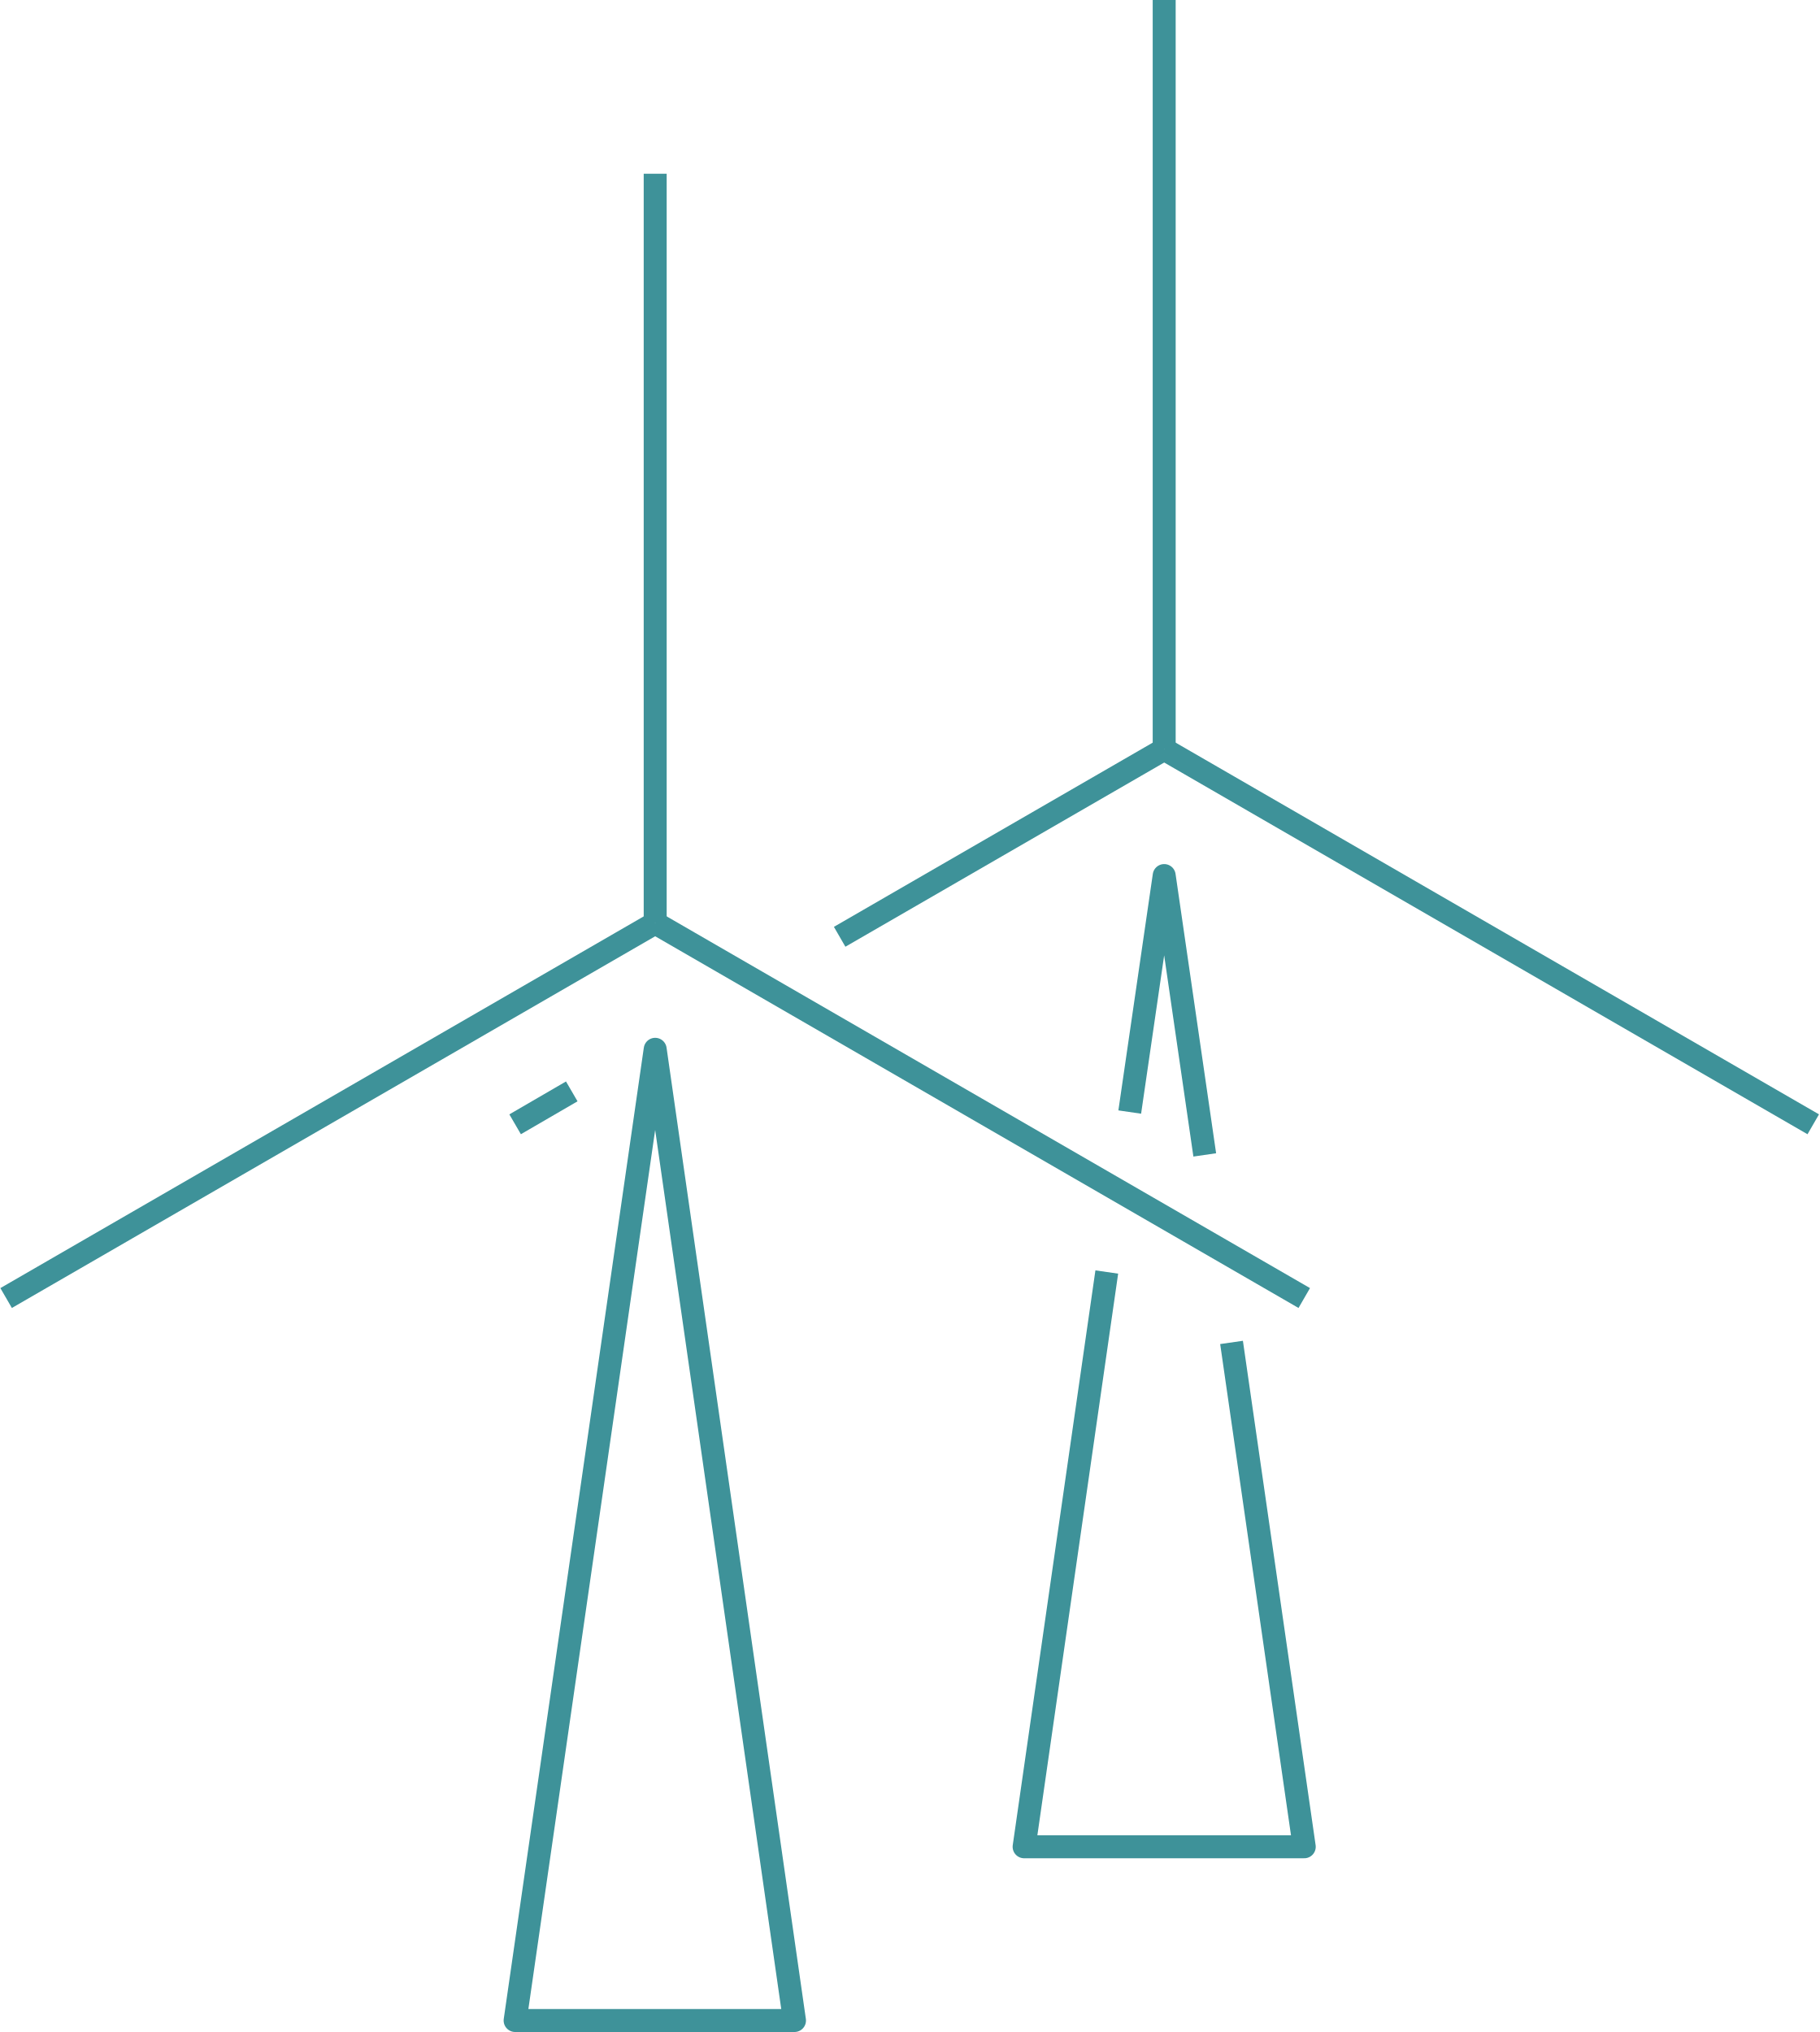
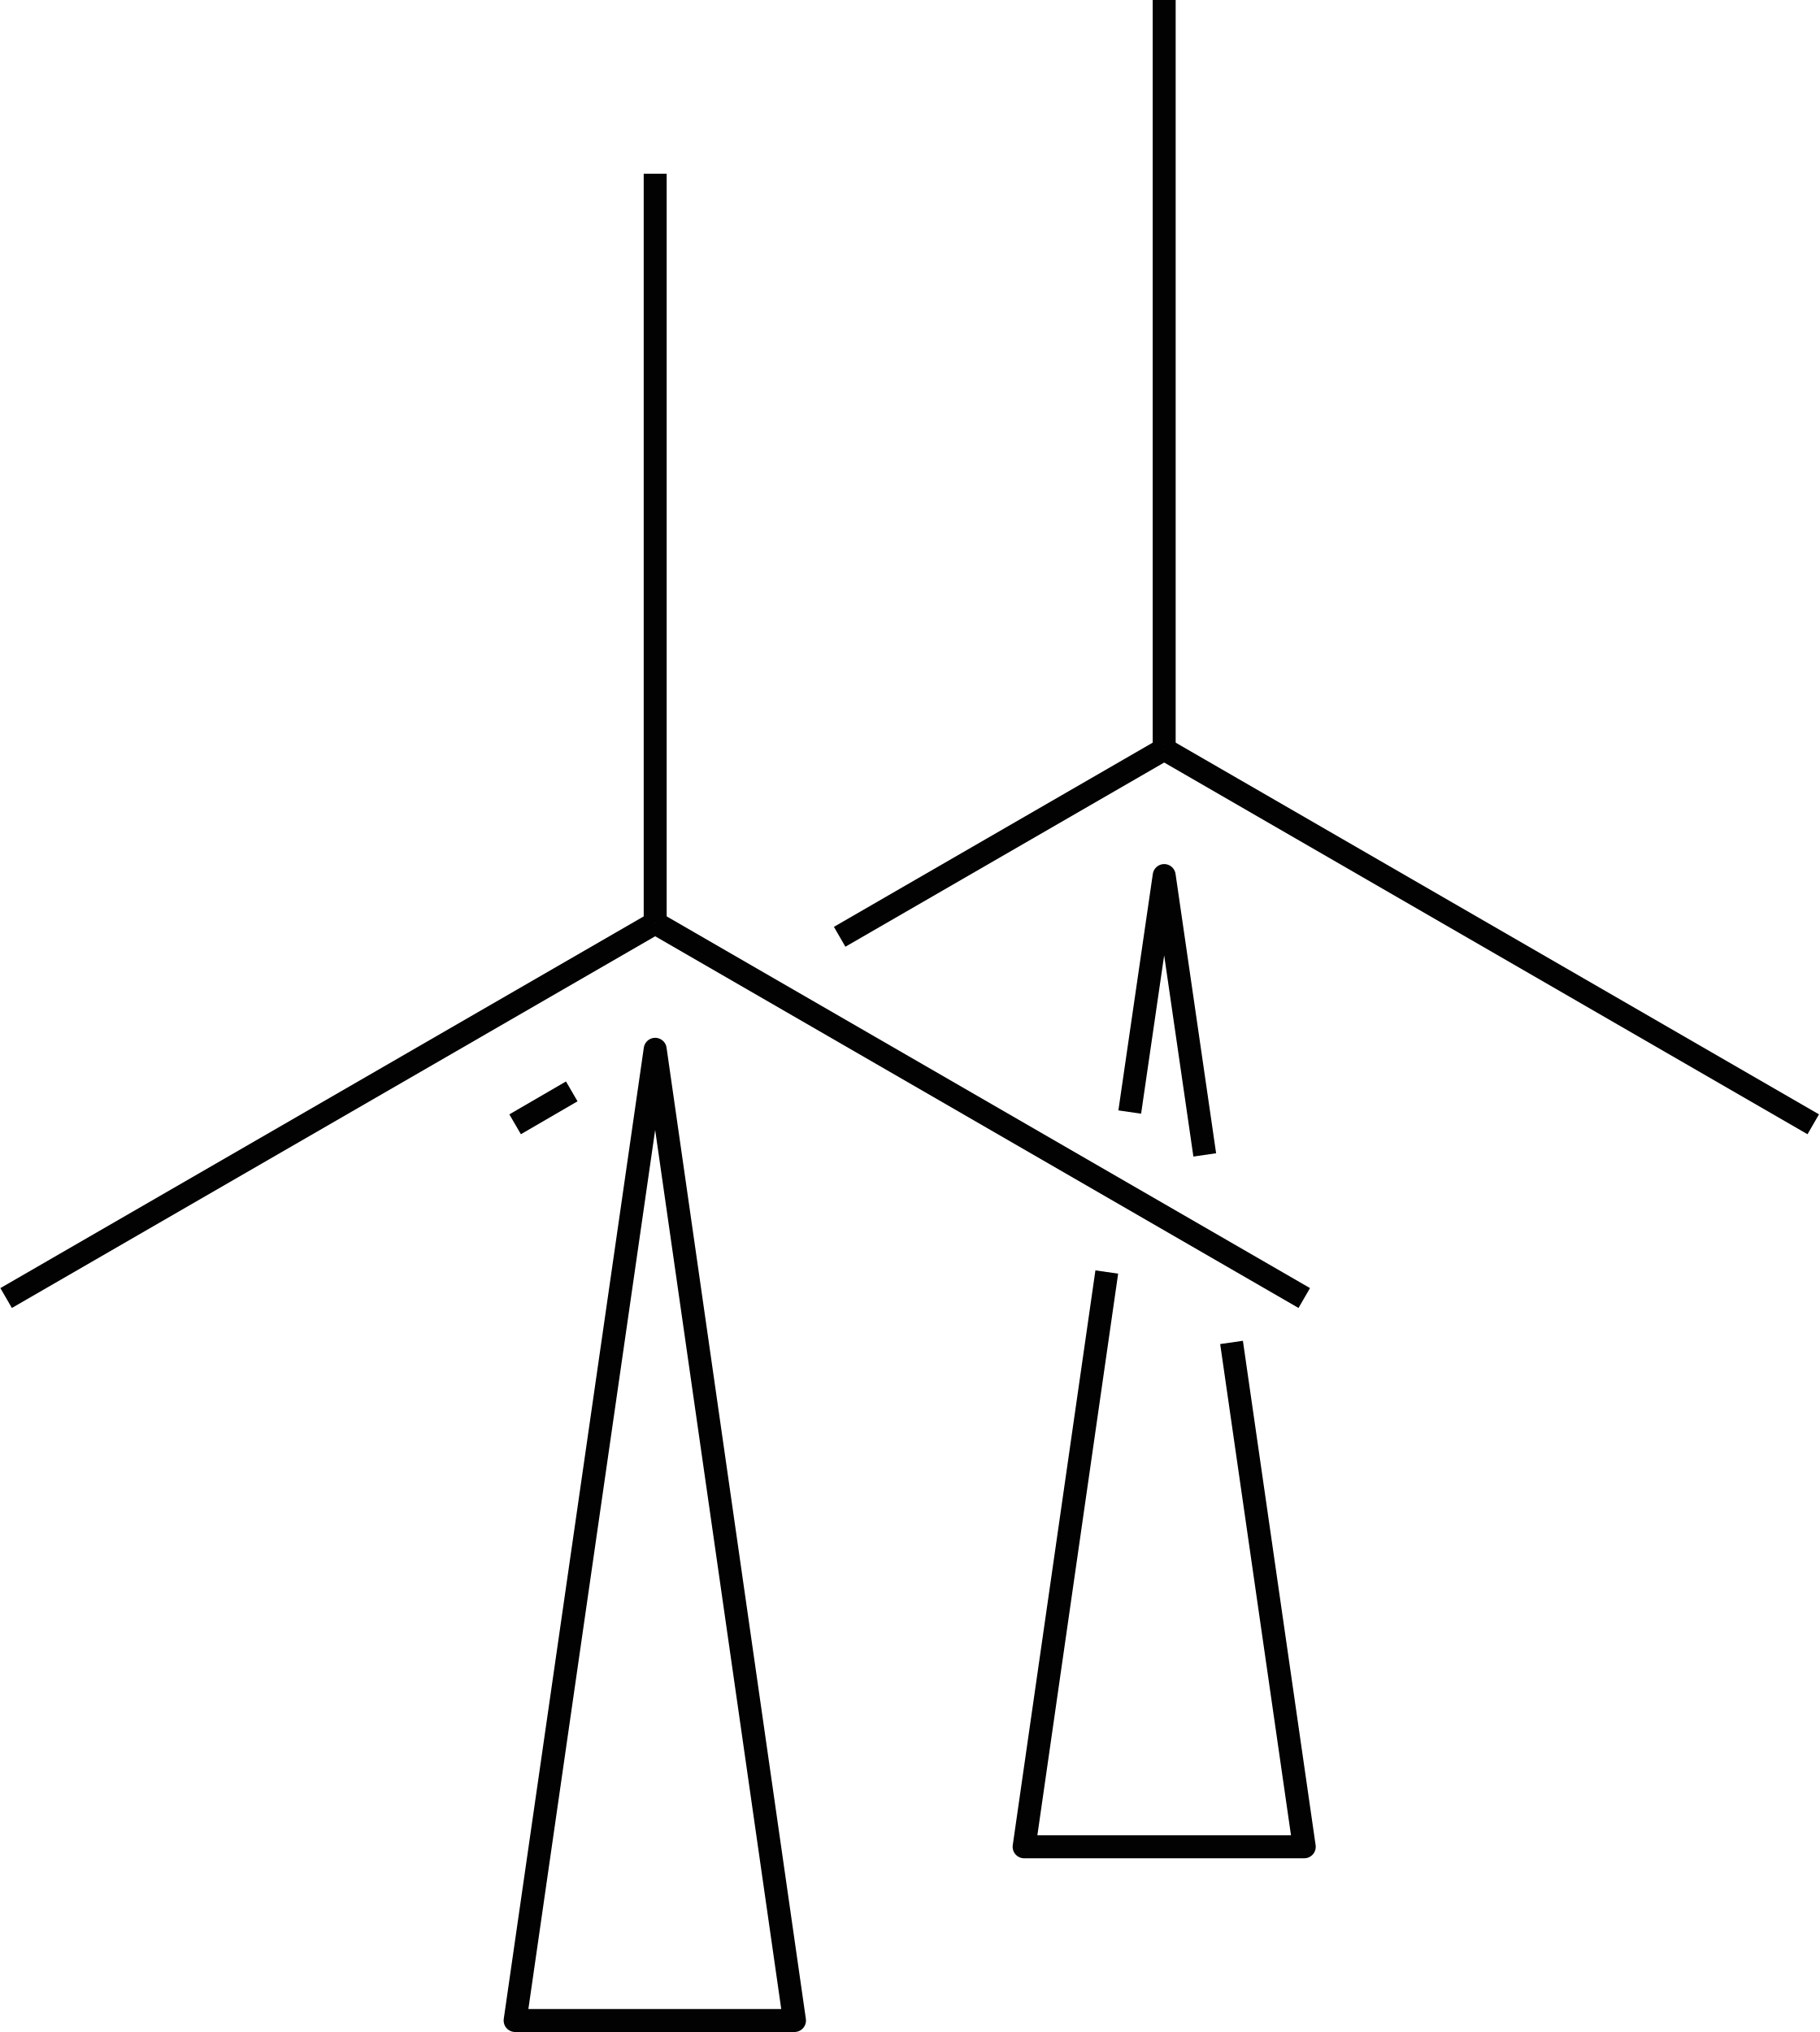
- <svg xmlns="http://www.w3.org/2000/svg" version="1.1" id="Layer_1" x="0px" y="0px" viewBox="0 0 237.7 265.5" style="enable-background:new 0 0 237.7 265.5;" xml:space="preserve">
-   <style type="text/css">
- 	.st0{fill:none;stroke:#3E9299;stroke-width:3;stroke-miterlimit:10;}
- 	.st1{fill:none;stroke:#3E9299;stroke-width:3;stroke-linejoin:round;stroke-miterlimit:10;}
- </style>
+ <svg xmlns="http://www.w3.org/2000/svg" version="1.1" baseProfile="tiny" id="Layer_1" x="0px" y="0px" viewBox="0 0 237.7 265.5" overflow="visible" xml:space="preserve">
  <g>
    <g>
      <g>
-         <line class="st0" x1="85.6" y1="22.7" x2="85.6" y2="120.6" />
-         <line class="st0" x1="0.8" y1="169.6" x2="85.6" y2="120.6" />
-         <line class="st0" x1="170.4" y1="169.6" x2="85.6" y2="120.6" />
+         <line fill="none" stroke="#020202" stroke-width="3" stroke-miterlimit="10" x1="85.6" y1="22.7" x2="85.6" y2="120.6" />
+         <line fill="none" stroke="#020202" stroke-width="3" stroke-miterlimit="10" x1="0.8" y1="169.6" x2="85.6" y2="120.6" />
+         <line fill="none" stroke="#020202" stroke-width="3" stroke-miterlimit="10" x1="170.4" y1="169.6" x2="85.6" y2="120.6" />
      </g>
-       <polygon class="st1" points="85.6,137.1 67.3,264 103.8,264   " />
+       <polygon fill="none" stroke="#020202" stroke-width="3" stroke-linejoin="round" stroke-miterlimit="10" points="85.6,137.1     67.3,264 103.8,264   " />
    </g>
    <g>
      <g>
-         <line class="st0" x1="152.1" y1="0" x2="152.1" y2="97.9" />
-         <line class="st0" x1="109.7" y1="122.4" x2="152.1" y2="97.9" />
-         <line class="st0" x1="67.3" y1="146.9" x2="74.7" y2="142.6" />
-         <line class="st0" x1="236.9" y1="146.9" x2="152.1" y2="97.9" />
+         <line fill="none" stroke="#020202" stroke-width="3" stroke-miterlimit="10" x1="152.1" y1="0" x2="152.1" y2="97.9" />
+         <line fill="none" stroke="#020202" stroke-width="3" stroke-miterlimit="10" x1="109.7" y1="122.4" x2="152.1" y2="97.9" />
+         <line fill="none" stroke="#020202" stroke-width="3" stroke-miterlimit="10" x1="67.3" y1="146.9" x2="74.7" y2="142.6" />
+         <line fill="none" stroke="#020202" stroke-width="3" stroke-miterlimit="10" x1="236.9" y1="146.9" x2="152.1" y2="97.9" />
      </g>
-       <polyline class="st1" points="157.4,150.9 152.1,114.4 147.6,145.3   " />
-       <polyline class="st1" points="144.6,166.2 133.8,241.3 170.4,241.3 160.9,175.4   " />
+       <polyline fill="none" stroke="#020202" stroke-width="3" stroke-linejoin="round" stroke-miterlimit="10" points="157.4,150.9     152.1,114.4 147.6,145.3   " />
+       <polyline fill="none" stroke="#020202" stroke-width="3" stroke-linejoin="round" stroke-miterlimit="10" points="144.6,166.2     133.8,241.3 170.4,241.3 160.9,175.4   " />
    </g>
  </g>
</svg>
